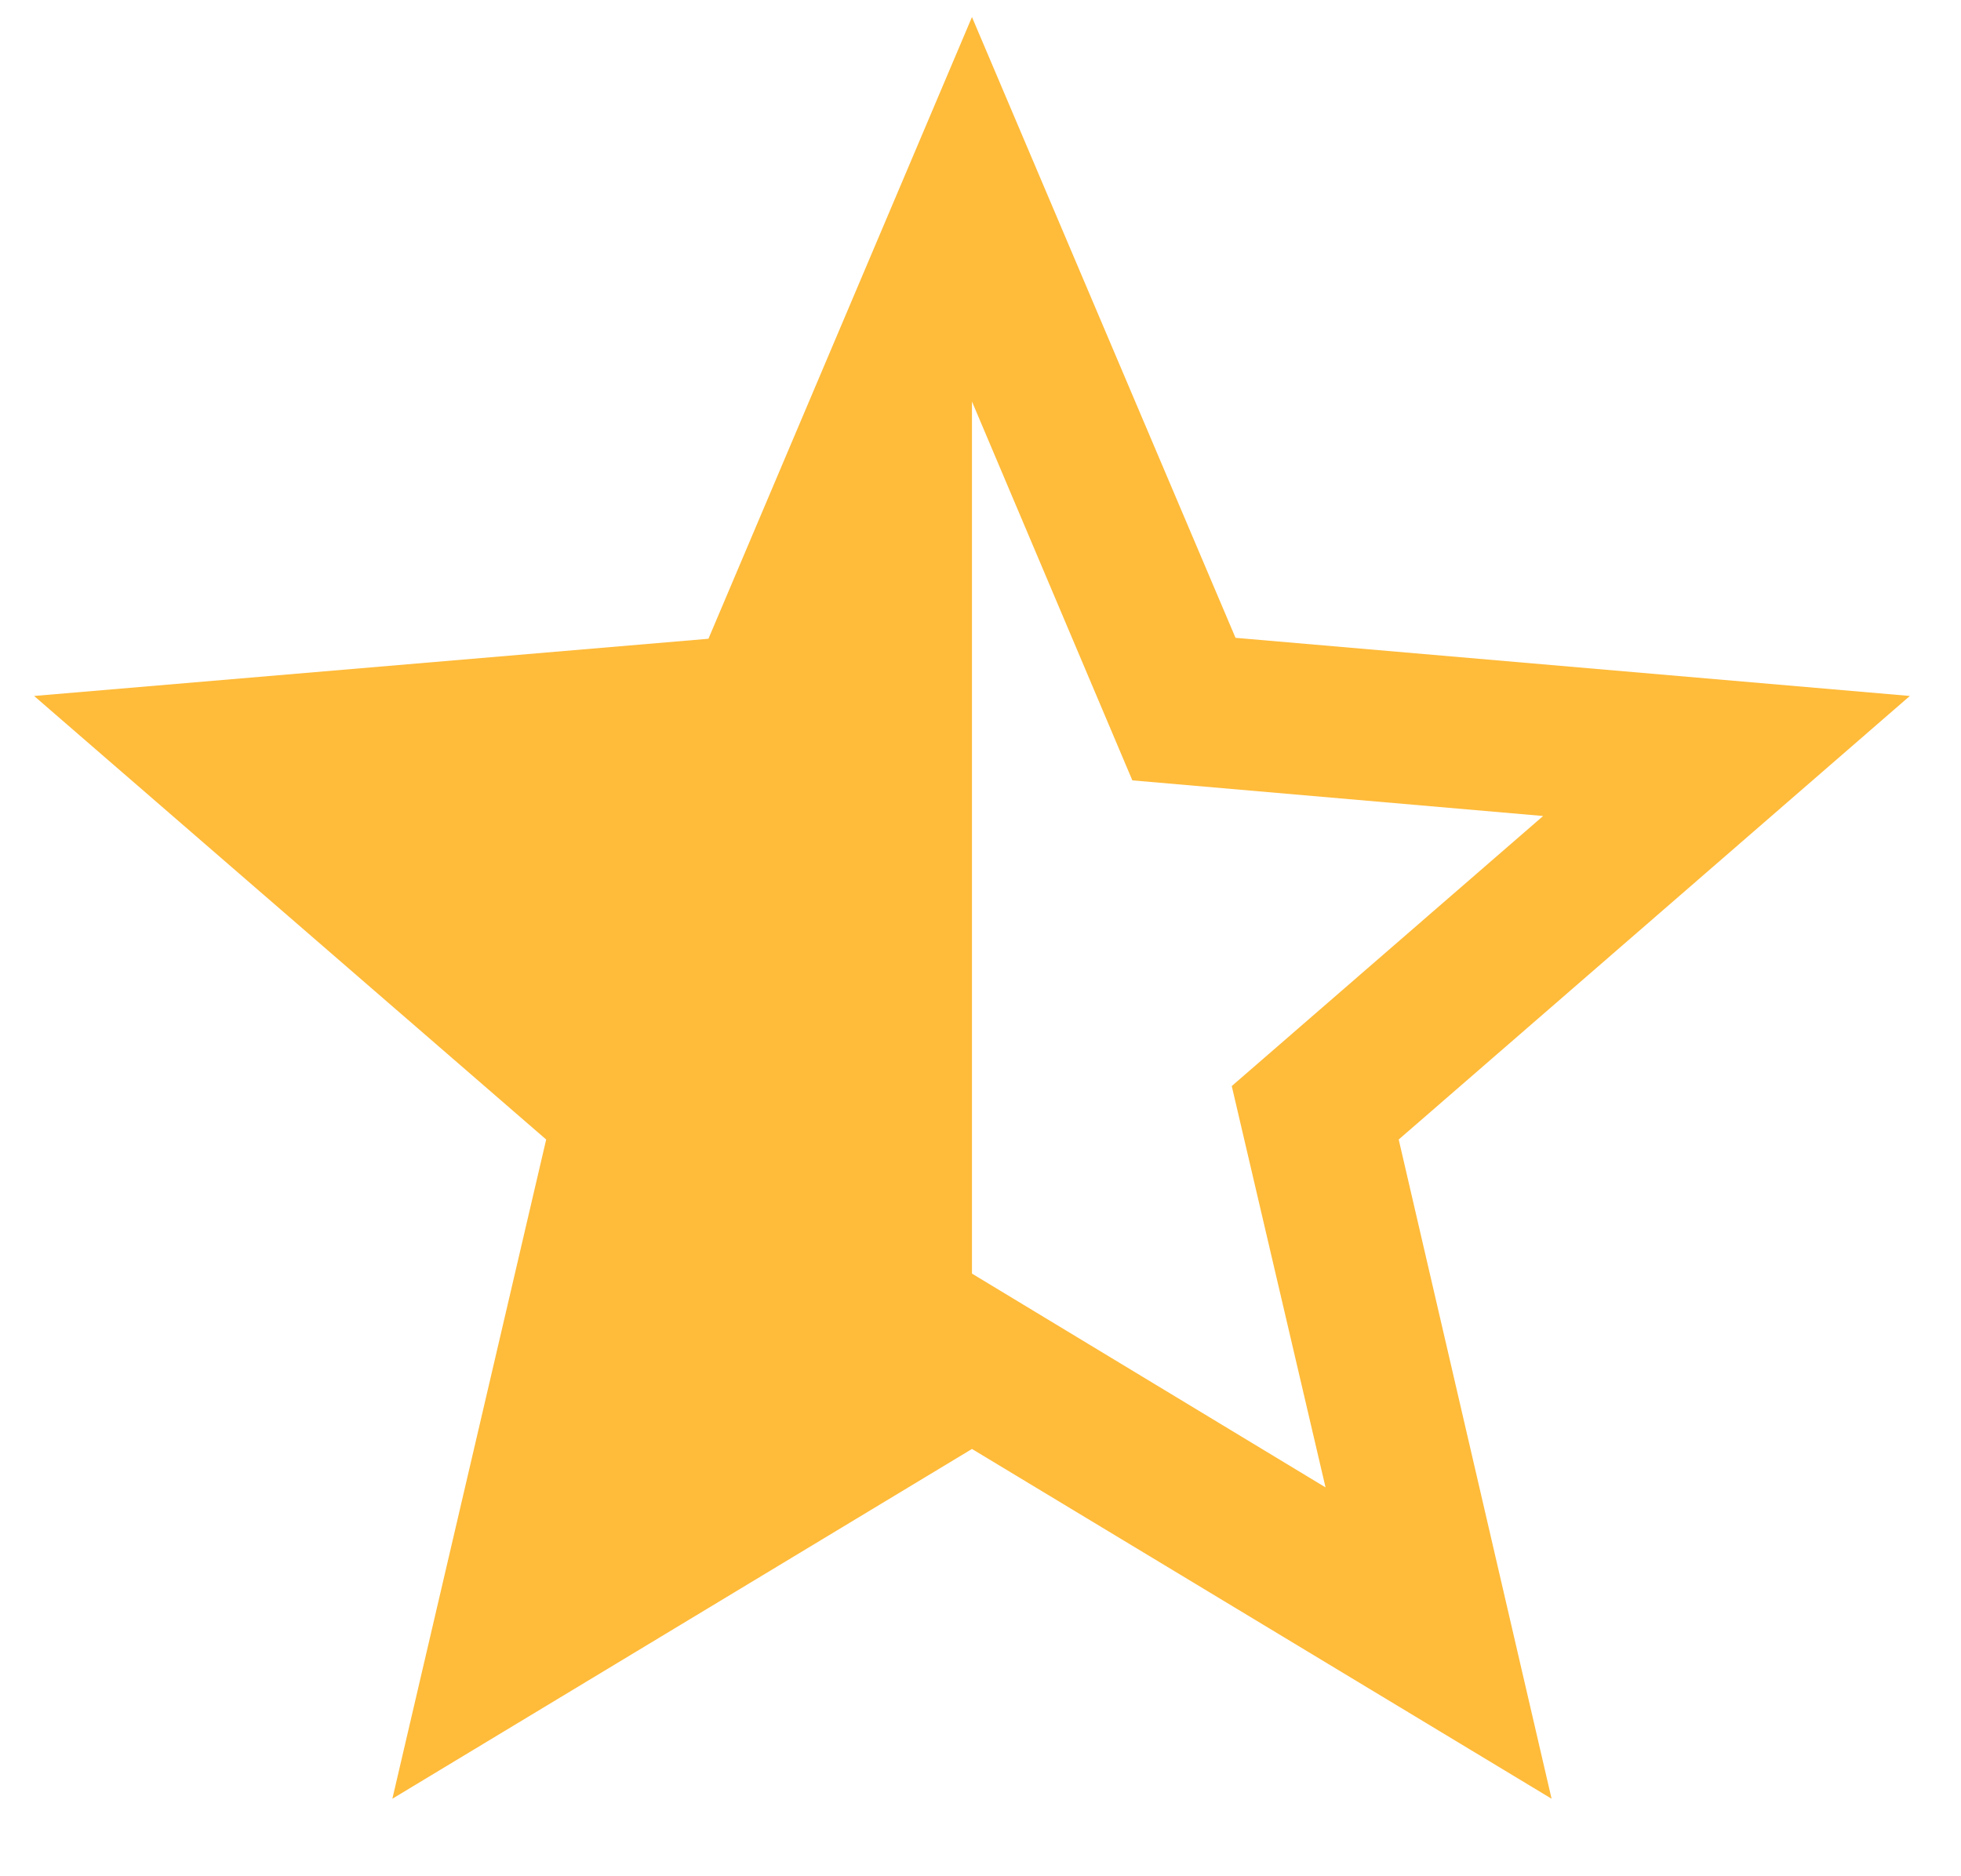
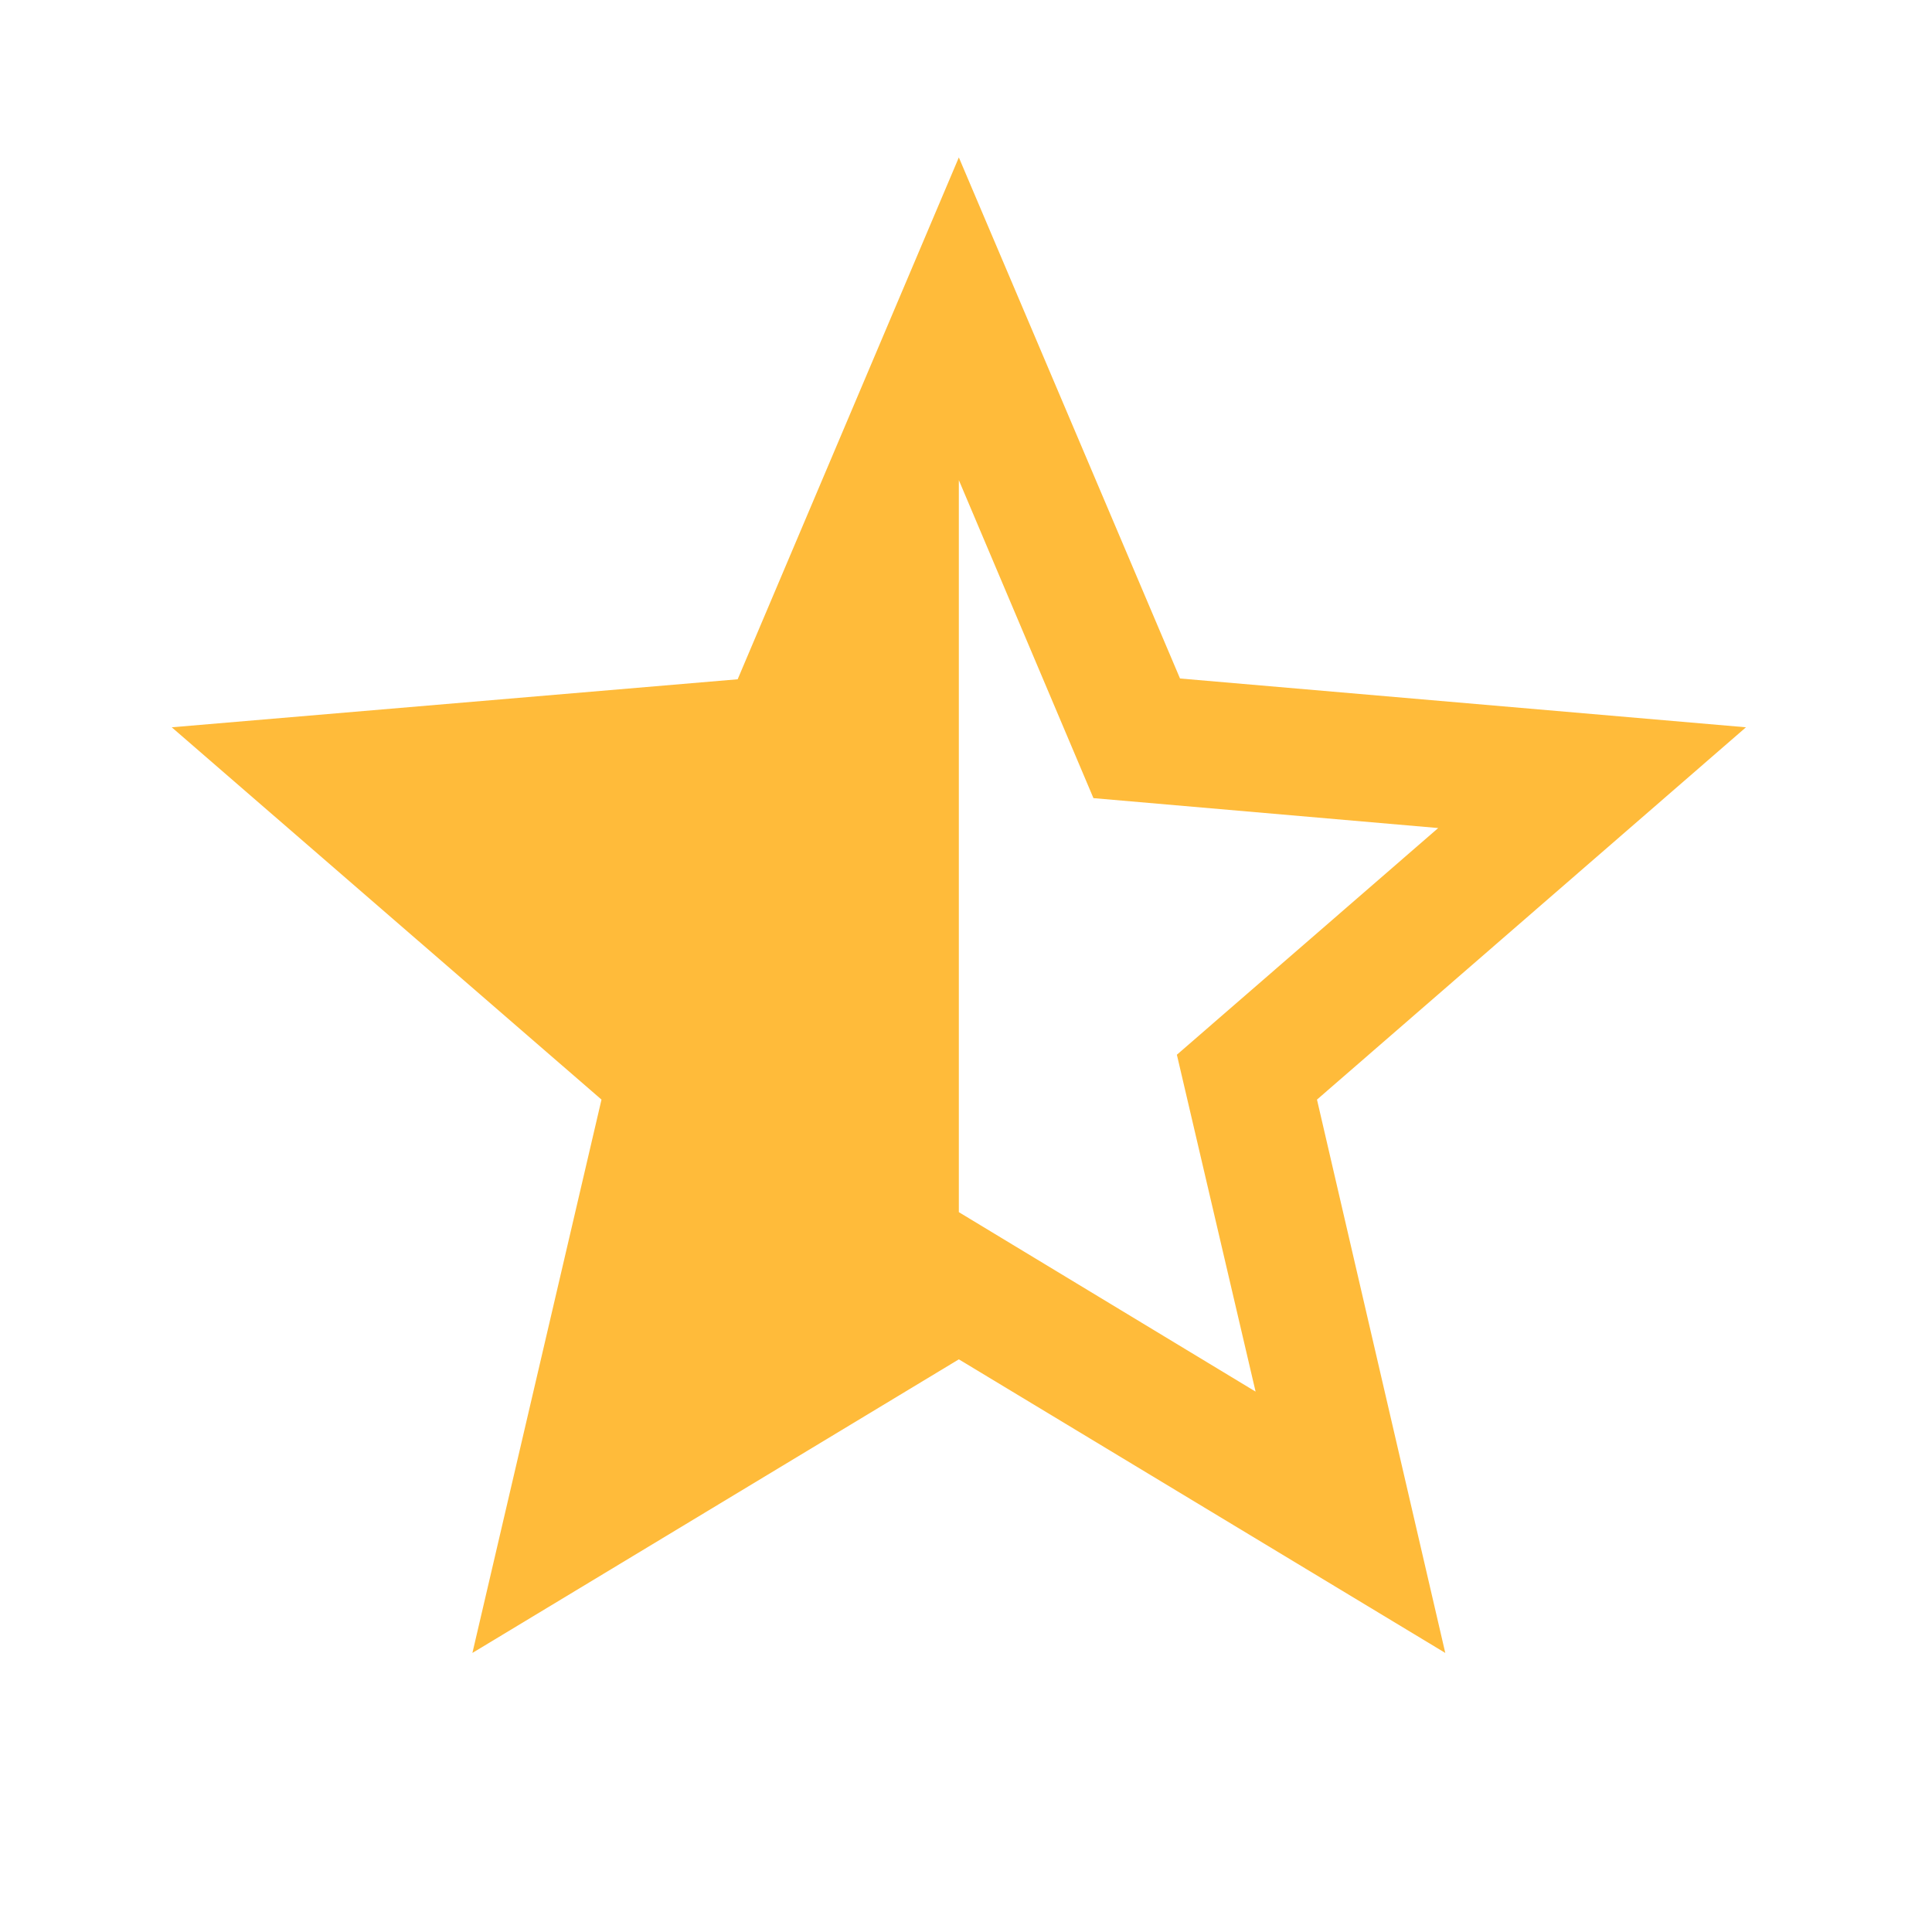
- <svg xmlns="http://www.w3.org/2000/svg" width="23" height="22" viewBox="0 0 23 22" fill="none">
-   <path d="M22.4 8.164L14.491 7.482L11.4 0.2L8.309 7.493L0.4 8.164L6.406 13.367L4.602 21.1L11.4 16.997L18.198 21.1L16.405 13.367L22.4 8.164ZM11.4 14.94V4.71L13.281 9.154L18.099 9.572L14.447 12.74L15.547 17.448L11.4 14.94Z" fill="#FFBB3A" />
+ <svg xmlns="http://www.w3.org/2000/svg" width="27" height="27" viewBox="0 0 27 27" fill="none">
+   <path d="M24.4 10.164L16.491 9.482L13.4 2.2L10.309 9.493L2.4 10.164L8.406 15.367L6.602 23.1L13.4 18.997L20.198 23.1L18.405 15.367L24.4 10.164ZM13.4 16.94V6.71L15.281 11.154L20.099 11.572L16.447 14.74L17.547 19.448L13.4 16.94Z" fill="#FFBB3A" />
</svg>
